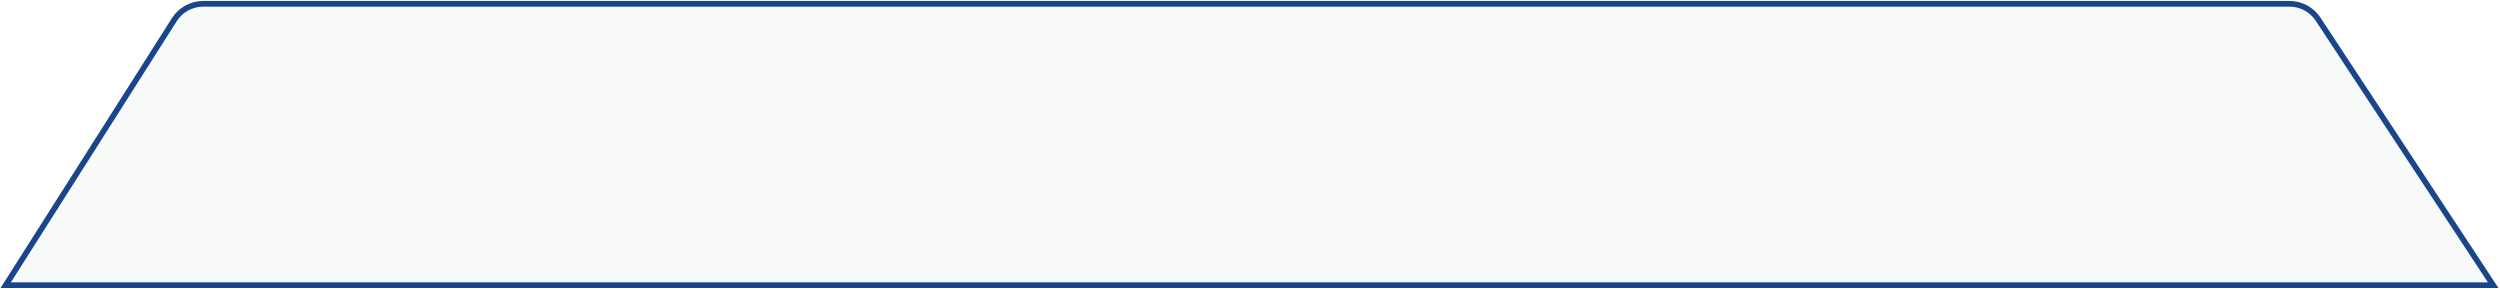
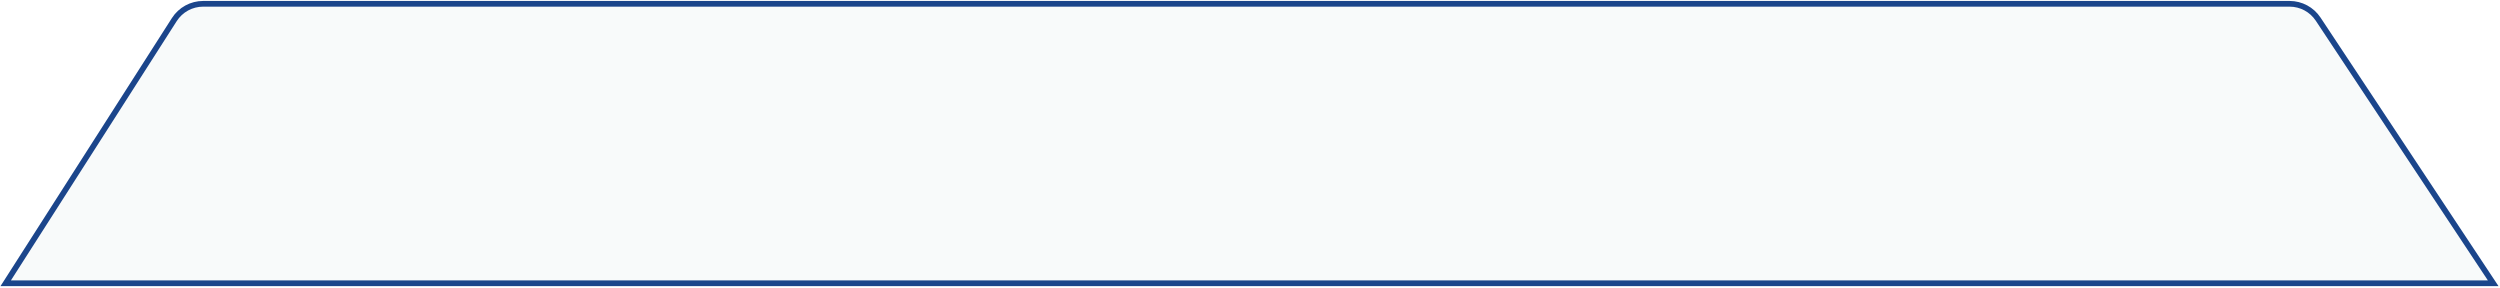
- <svg xmlns="http://www.w3.org/2000/svg" width="1315" height="152" viewBox="0 0 1315 152" fill="none">
-   <path d="M91.697 10.35L3 150H1311.42L1219.33 10.104C1216 5.045 1210.35 2 1204.3 2H106.891C100.731 2 94.999 5.15 91.697 10.35Z" fill="#6F8D91" fill-opacity="0.05" stroke="#1B458B" stroke-width="3" />
+ <svg xmlns="http://www.w3.org/2000/svg" width="1315" height="151" viewBox="0 0 1315 151" fill="none">
+   <path d="M91.691 10.303L3 149H1311.42L1219.34 10.057C1216 5.025 1210.37 2 1204.33 2H106.855C100.715 2 94.999 5.13 91.691 10.303Z" fill="#6F8D91" fill-opacity="0.05" stroke="#1B458B" stroke-width="3" />
</svg>
